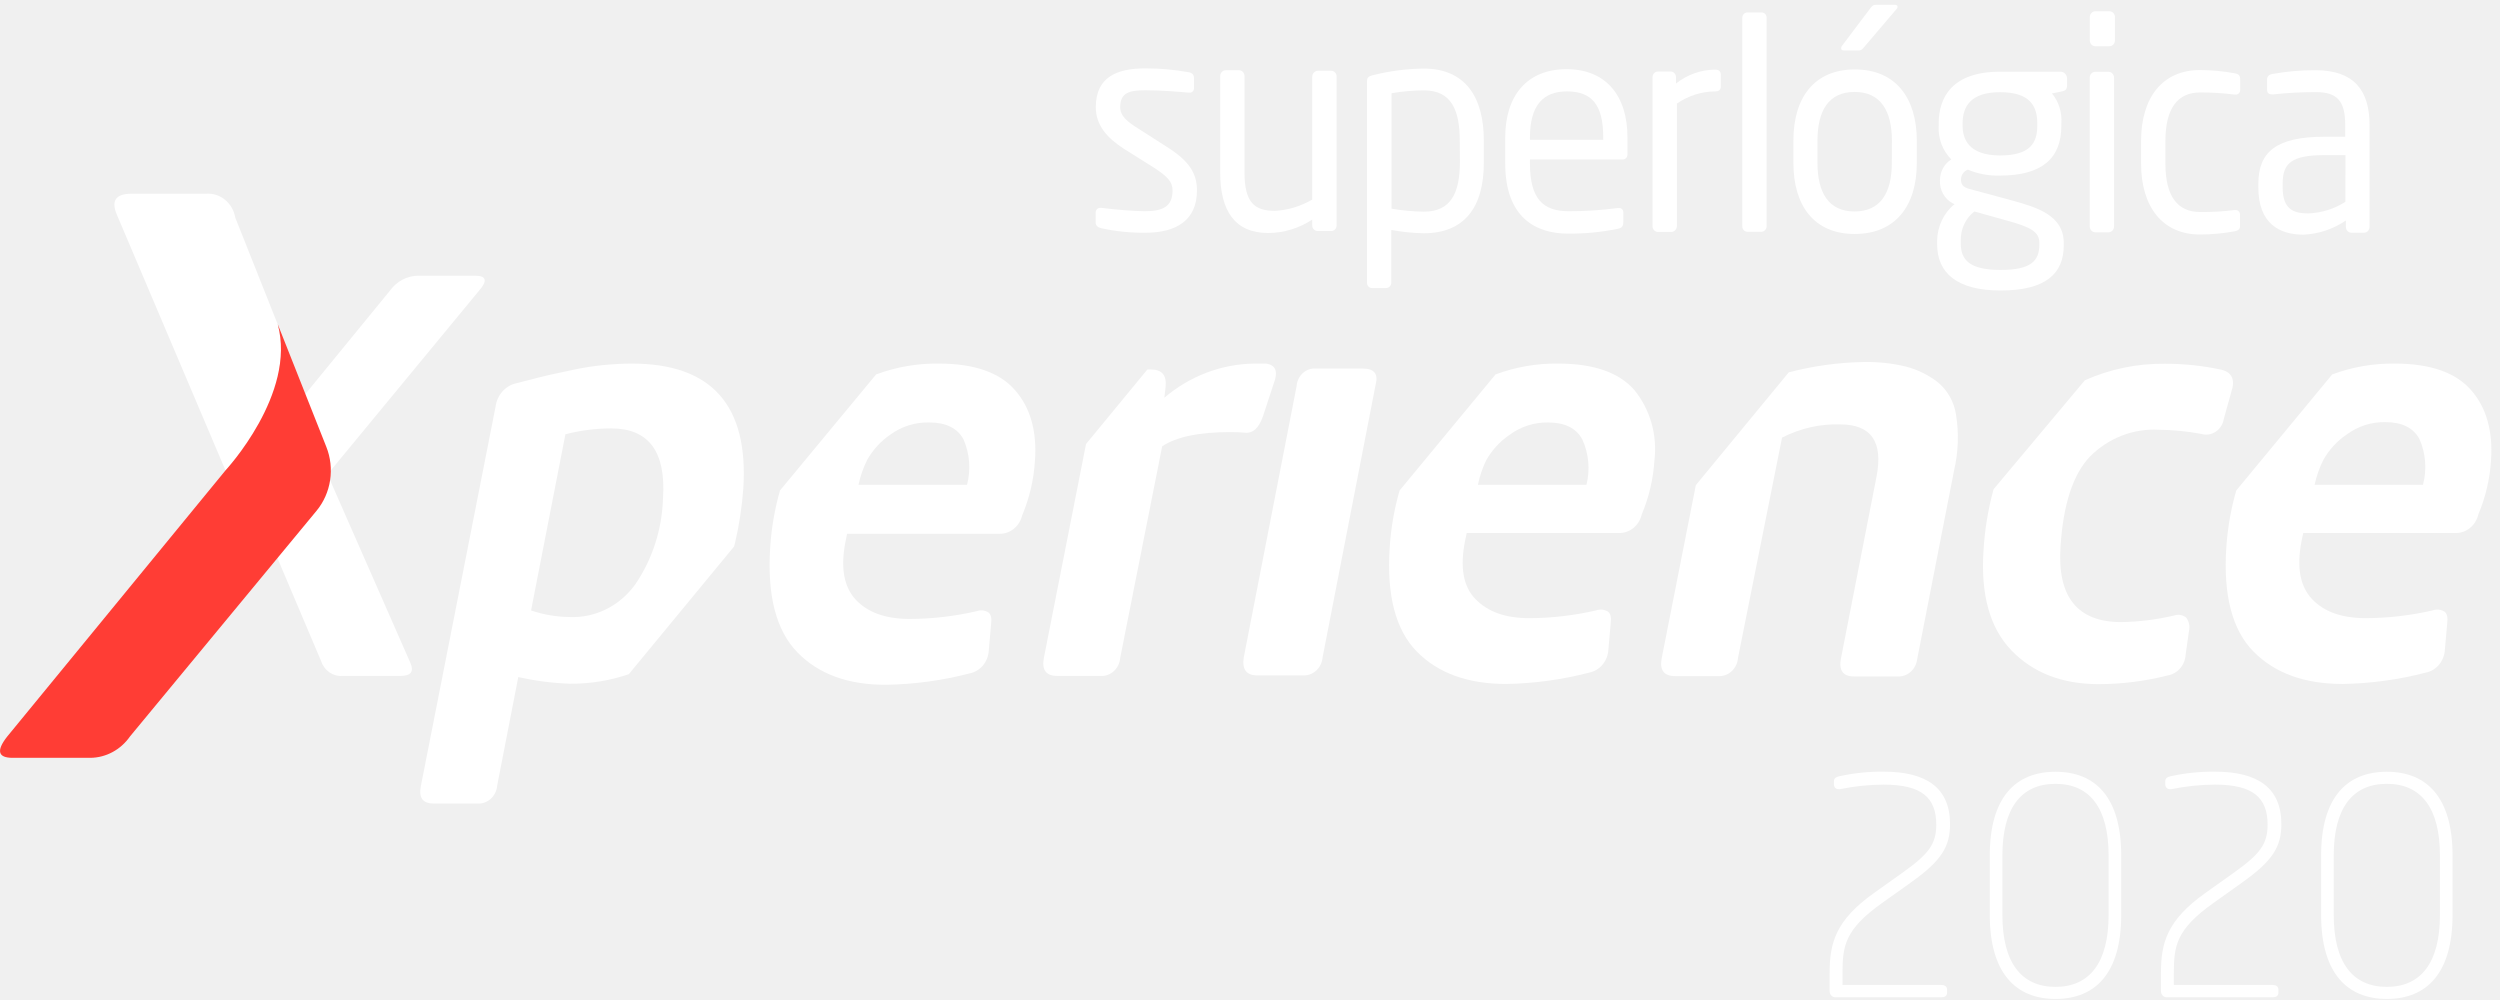
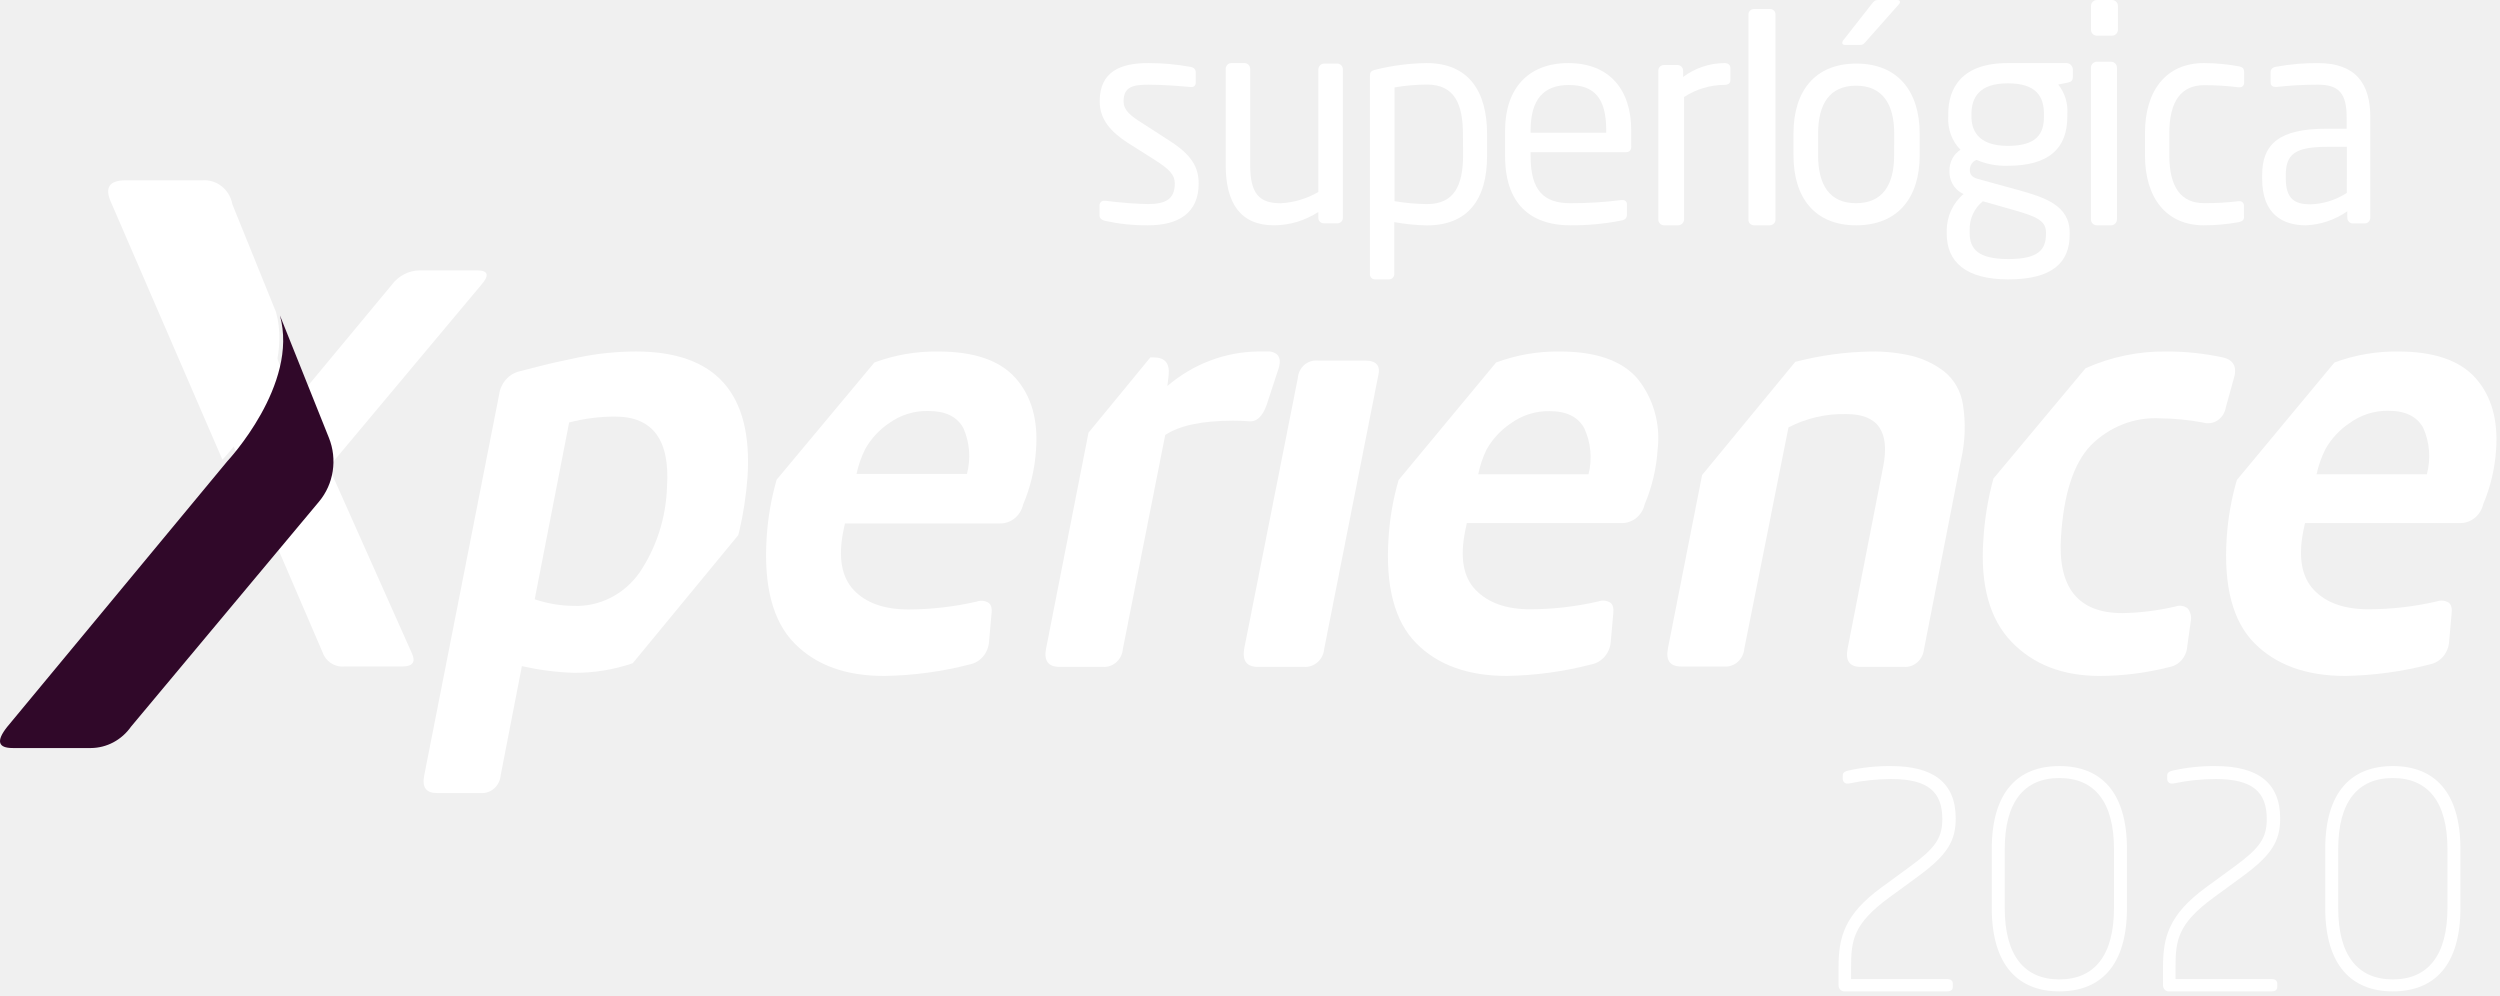
- <svg xmlns="http://www.w3.org/2000/svg" width="195px" height="78px" viewBox="0 0 195 78" version="1.1">
-   <g id="Integral" stroke="none" stroke-width="1" fill="none" fill-rule="evenodd">
-     <g id="Artboard-Copy-2" transform="translate(-48, -48)">
-       <g id="Logo-Xperience" transform="translate(48, 48)">
-         <path d="M149.061,68.825 L146.789,70.443 C143.915,72.491 143.715,73.761 143.715,75.904 L143.715,76.826 L151.423,76.826 C151.65,76.826 151.87,76.921 151.87,77.181 L151.87,77.44 C151.87,77.699 151.669,77.788 151.423,77.788 L143.158,77.788 C142.914,77.788 142.715,77.581 142.711,77.324 L142.711,75.89 C142.711,73.583 143.158,71.795 146.168,69.658 L148.439,68.04 C150.446,66.607 151.028,65.828 151.028,64.327 C151.028,62.211 149.889,61.2 146.925,61.2 C145.782,61.206 144.642,61.324 143.52,61.555 C143.484,61.553 143.447,61.553 143.41,61.555 C143.314,61.561 143.219,61.524 143.15,61.452 C143.081,61.381 143.044,61.282 143.048,61.18 L143.048,60.92 C143.048,60.688 143.249,60.593 143.475,60.545 C144.61,60.296 145.766,60.177 146.925,60.19 C150.271,60.19 152.103,61.46 152.103,64.286 C152.103,66.047 151.41,67.153 149.093,68.798" id="Path" fill="#FFFFFF" fill-rule="nonzero" />
-         <path d="M174.905,68.825 L172.633,70.443 C169.759,72.491 169.559,73.761 169.559,75.904 L169.559,76.826 L177.267,76.826 C177.494,76.826 177.714,76.921 177.714,77.181 L177.714,77.44 C177.714,77.699 177.513,77.788 177.267,77.788 L169.002,77.788 C168.758,77.788 168.559,77.581 168.555,77.324 L168.555,75.89 C168.555,73.583 169.002,71.795 172.012,69.658 L174.283,68.04 C176.29,66.607 176.872,65.828 176.872,64.327 C176.872,62.211 175.733,61.2 172.769,61.2 C171.626,61.206 170.486,61.324 169.364,61.555 C169.328,61.553 169.291,61.553 169.254,61.555 C169.158,61.561 169.063,61.524 168.994,61.452 C168.925,61.381 168.888,61.282 168.892,61.18 L168.892,60.92 C168.892,60.688 169.093,60.593 169.319,60.545 C170.454,60.296 171.61,60.177 172.769,60.19 C176.115,60.19 177.947,61.46 177.947,64.286 C177.947,66.047 177.254,67.153 174.937,68.798" id="Path-Copy" fill="#FFFFFF" fill-rule="nonzero" />
-         <path d="M160.329,77.918 C157.209,77.918 155.203,75.87 155.203,71.365 L155.203,66.73 C155.203,62.197 157.209,60.197 160.329,60.197 C163.449,60.197 165.455,62.197 165.455,66.73 L165.455,71.365 C165.455,75.897 163.449,77.918 160.329,77.918 L160.329,77.918 Z M164.471,66.73 C164.471,63.023 163.002,61.139 160.329,61.139 C157.656,61.139 156.187,63.023 156.187,66.73 L156.187,71.365 C156.187,75.071 157.656,76.976 160.329,76.976 C163.002,76.976 164.471,75.071 164.471,71.365 L164.471,66.73 Z" id="Shape" fill="#FFFFFF" fill-rule="nonzero" />
-         <path d="M186.173,77.918 C183.053,77.918 181.047,75.87 181.047,71.365 L181.047,66.73 C181.047,62.197 183.053,60.197 186.173,60.197 C189.293,60.197 191.299,62.197 191.299,66.73 L191.299,71.365 C191.299,75.897 189.293,77.918 186.173,77.918 L186.173,77.918 Z M190.315,66.73 C190.315,63.023 188.846,61.139 186.173,61.139 C183.5,61.139 182.031,63.023 182.031,66.73 L182.031,71.365 C182.031,75.071 183.5,76.976 186.173,76.976 C188.846,76.976 190.315,75.071 190.315,71.365 L190.315,66.73 Z" id="Shape-Copy" fill="#FFFFFF" fill-rule="nonzero" />
-         <path d="M31.242,52.722 L26.711,52.722 C25.973,52.78 25.29,52.307 25.048,51.568 L21.126,42.319 L13.501,51.568 C12.989,52.308 12.176,52.749 11.307,52.756 L7.022,52.756 C6.194,52.756 6.09,52.367 6.699,51.589 L18.77,36.824 L12.783,22.673 C12.446,21.895 12.718,21.533 13.592,21.533 L17.721,21.533 C18.497,21.471 19.193,22.036 19.333,22.844 L22.886,31.875 L30.42,22.666 C30.943,21.94 31.756,21.511 32.62,21.506 L37.054,21.506 C37.941,21.506 38.044,21.895 37.371,22.666 L25.546,37.001 L32.019,51.725 C32.303,52.381 32.051,52.722 31.242,52.722 Z" id="Path" fill="#FFFFFF" fill-rule="nonzero" />
-         <path d="M106.308,28.748 L102.657,28.748 C102.284,28.714 101.913,28.84 101.627,29.096 C101.341,29.353 101.164,29.719 101.136,30.114 L97.014,51.275 C96.865,52.21 97.214,52.681 98.069,52.681 L101.615,52.681 C102.407,52.732 103.094,52.109 103.162,51.275 L107.311,29.943 C107.512,29.158 107.169,28.748 106.308,28.748 Z" id="Path" fill="#FFFFFF" fill-rule="nonzero" />
-         <path d="M18.349,16.966 C18.151,15.827 17.172,15.028 16.077,15.11 L10.252,15.11 C9.027,15.11 8.649,15.658 9.119,16.755 L17.592,36.701 C17.592,36.701 23.151,30.899 21.663,25.301 L18.349,16.966 Z" id="Path" fill="#FFFFFF" fill-rule="nonzero" />
-         <path d="M1.003,59.111 L7.042,59.111 C8.268,59.101 9.417,58.481 10.142,57.439 L24.685,39.848 C25.827,38.471 26.123,36.529 25.449,34.844 L21.663,25.287 C23.151,30.707 17.592,36.687 17.592,36.687 L0.55,57.466 C-0.309,58.568 -0.157,59.116 1.003,59.111 Z" id="Path" fill="#FF3D35" />
-         <path d="M57.254,42.633 L57.332,42.346 C57.66,40.95 57.876,39.528 57.979,38.093 C58.393,31.604 55.496,28.359 49.287,28.359 C48.581,28.359 47.837,28.4 47.067,28.475 C46.297,28.55 45.533,28.673 44.782,28.83 L42.937,29.226 C42.458,29.335 41.895,29.472 41.248,29.643 C40.601,29.813 40.264,29.902 40.238,29.902 C39.401,30.101 38.769,30.828 38.653,31.725 L32.828,61.31 C32.646,62.245 32.983,62.675 33.831,62.675 L37.242,62.675 C38.035,62.726 38.72,62.097 38.782,61.262 L40.426,52.811 C41.747,53.108 43.089,53.282 44.439,53.33 C46.003,53.345 47.559,53.094 49.047,52.586 L57.254,42.633 Z M41.423,47.616 L44.102,33.875 C45.271,33.571 46.471,33.417 47.675,33.417 C50.609,33.417 51.955,35.238 51.714,38.878 C51.639,41.281 50.892,43.607 49.565,45.561 C48.358,47.255 46.439,48.214 44.432,48.128 C43.411,48.117 42.396,47.945 41.423,47.616 Z" id="Shape" fill="#FFFFFF" fill-rule="nonzero" />
-         <path d="M79.15,30.407 C77.946,29.042 75.97,28.359 73.221,28.359 C71.558,28.336 69.904,28.622 68.335,29.206 L60.84,38.257 C60.427,39.701 60.171,41.19 60.076,42.694 C59.83,46.449 60.538,49.179 62.199,50.886 C63.86,52.592 66.182,53.434 69.163,53.412 C71.345,53.373 73.517,53.075 75.636,52.524 C76.461,52.362 77.076,51.627 77.124,50.742 L77.305,48.695 C77.37,48.23 77.305,47.916 77.079,47.759 C76.805,47.595 76.477,47.563 76.179,47.671 C74.464,48.069 72.713,48.272 70.956,48.278 C69.092,48.278 67.692,47.78 66.756,46.783 C65.817,45.78 65.552,44.271 65.946,42.251 L66.076,41.636 L77.953,41.636 C78.794,41.652 79.533,41.051 79.733,40.189 C80.294,38.86 80.629,37.436 80.723,35.984 C80.904,33.636 80.36,31.772 79.15,30.407 Z M75.428,37.814 L66.963,37.814 C67.106,37.136 67.335,36.482 67.642,35.868 C68.089,35.079 68.703,34.408 69.435,33.909 C70.33,33.254 71.401,32.92 72.49,32.953 C73.784,32.953 74.671,33.39 75.15,34.264 C75.64,35.375 75.739,36.633 75.428,37.814 L75.428,37.814 Z" id="Shape" fill="#FFFFFF" fill-rule="nonzero" />
-         <path d="M98.748,28.359 L97.816,28.359 C95.267,28.396 92.804,29.333 90.82,31.021 L90.917,30.182 C91.007,29.247 90.619,28.817 89.745,28.817 L89.499,28.817 L84.71,34.633 L81.422,51.316 C81.241,52.251 81.59,52.722 82.47,52.722 L85.836,52.722 C86.629,52.773 87.314,52.144 87.376,51.309 L90.651,34.81 C91.765,34.073 93.519,33.704 95.913,33.704 C96.345,33.704 96.727,33.718 97.059,33.745 C97.706,33.841 98.192,33.404 98.522,32.441 L99.35,29.916 C99.713,28.98 99.505,28.468 98.748,28.359 Z" id="Path" fill="#FFFFFF" fill-rule="nonzero" />
-         <path d="M152.572,32.346 C152.414,31.323 151.887,30.403 151.103,29.779 C150.36,29.215 149.52,28.81 148.63,28.585 C147.569,28.333 146.482,28.216 145.394,28.236 C143.415,28.27 141.446,28.54 139.524,29.042 L132.275,37.841 L129.615,51.33 C129.433,52.265 129.783,52.736 130.663,52.736 L134.016,52.736 C134.808,52.787 135.494,52.163 135.563,51.33 L139,34.134 C140.409,33.41 141.963,33.056 143.53,33.103 C145.959,33.103 146.904,34.469 146.365,37.199 L143.595,51.357 C143.414,52.292 143.757,52.763 144.611,52.763 L147.983,52.763 C148.765,52.82 149.452,52.219 149.543,51.398 L152.423,36.674 C152.751,35.257 152.802,33.784 152.572,32.346 L152.572,32.346 Z" id="Path" fill="#FFFFFF" fill-rule="nonzero" />
-         <path d="M127.466,30.407 C126.262,29.042 124.286,28.359 121.537,28.359 C119.874,28.336 118.22,28.622 116.651,29.206 L109.169,38.257 C108.751,39.7 108.492,41.189 108.398,42.694 C108.146,46.428 108.858,49.138 110.515,50.824 C112.172,52.51 114.495,53.35 117.486,53.35 C119.668,53.312 121.839,53.014 123.958,52.463 C124.785,52.301 125.402,51.567 125.453,50.681 L125.634,48.633 C125.692,48.169 125.634,47.855 125.408,47.698 C125.131,47.534 124.802,47.501 124.502,47.609 C122.786,48.007 121.035,48.211 119.278,48.217 C117.421,48.217 116.042,47.718 115.078,46.722 C114.113,45.725 113.874,44.21 114.275,42.189 L114.405,41.575 L126.275,41.575 C127.117,41.593 127.857,40.991 128.055,40.128 C128.616,38.798 128.951,37.375 129.045,35.923 C129.286,33.931 128.711,31.925 127.466,30.407 L127.466,30.407 Z M123.744,37.814 L115.278,37.814 C115.414,37.147 115.631,36.502 115.926,35.895 C116.375,35.108 116.988,34.438 117.719,33.936 C118.605,33.276 119.669,32.932 120.754,32.953 C122.049,32.953 122.935,33.39 123.414,34.264 C123.925,35.367 124.042,36.627 123.744,37.814 L123.744,37.814 Z" id="Shape" fill="#FFFFFF" fill-rule="nonzero" />
-         <path d="M173.264,28.837 C171.816,28.524 170.341,28.368 168.863,28.373 C166.719,28.344 164.592,28.783 162.617,29.663 L155.497,38.162 C155.071,39.719 154.809,41.322 154.714,42.94 C154.486,46.399 155.215,49 156.902,50.742 C158.589,52.485 160.85,53.359 163.685,53.364 C165.506,53.361 167.32,53.132 169.089,52.681 C169.858,52.548 170.437,51.87 170.481,51.05 L170.74,49.22 C170.829,48.853 170.747,48.463 170.52,48.169 C170.248,47.957 169.895,47.899 169.575,48.012 C168.225,48.328 166.848,48.5 165.465,48.524 C162.039,48.524 160.457,46.56 160.721,42.633 C160.932,39.329 161.7,36.985 163.025,35.602 C164.46,34.167 166.39,33.414 168.364,33.52 C169.487,33.531 170.606,33.64 171.711,33.848 C172.091,33.958 172.498,33.893 172.831,33.669 C173.164,33.445 173.392,33.084 173.458,32.673 L174.041,30.571 C174.364,29.636 174.105,29.042 173.264,28.837 Z" id="Path" fill="#FFFFFF" fill-rule="nonzero" />
-         <path d="M192.726,30.407 C191.514,29.042 189.538,28.359 186.798,28.359 C185.134,28.336 183.48,28.622 181.911,29.206 L174.429,38.257 C174.012,39.701 173.752,41.189 173.652,42.694 C173.406,46.431 174.114,49.141 175.775,50.824 C177.437,52.508 179.758,53.35 182.739,53.35 C184.922,53.312 187.093,53.014 189.212,52.463 C190.038,52.301 190.652,51.565 190.7,50.681 L190.882,48.633 C190.94,48.169 190.882,47.855 190.655,47.698 C190.381,47.534 190.054,47.502 189.755,47.609 C188.04,48.006 186.289,48.21 184.532,48.217 C182.668,48.217 181.268,47.718 180.332,46.722 C179.395,45.725 179.126,44.214 179.523,42.189 L179.652,41.575 L191.529,41.575 C192.37,41.591 193.109,40.99 193.309,40.128 C193.87,38.798 194.205,37.375 194.299,35.923 C194.461,33.636 193.937,31.772 192.726,30.407 Z M188.992,37.814 L180.539,37.814 C180.684,37.136 180.915,36.481 181.225,35.868 C181.67,35.077 182.284,34.406 183.018,33.909 C183.904,33.248 184.968,32.904 186.053,32.926 C187.348,32.926 188.234,33.363 188.713,34.237 C189.21,35.355 189.309,36.625 188.992,37.814 L188.992,37.814 Z" id="Shape" fill="#FFFFFF" fill-rule="nonzero" />
-         <path d="M89.318,18.154 C88.175,18.164 87.034,18.048 85.914,17.806 C85.629,17.738 85.461,17.601 85.461,17.355 L85.461,16.557 C85.467,16.456 85.512,16.363 85.585,16.298 C85.659,16.234 85.754,16.204 85.849,16.215 L85.933,16.215 C86.969,16.352 88.522,16.475 89.318,16.475 C90.723,16.475 91.454,16.092 91.46,14.864 C91.46,14.181 91.072,13.744 89.842,12.973 L87.668,11.608 C86.373,10.768 85.467,9.785 85.473,8.352 C85.473,5.99 87.156,5.327 89.357,5.334 C90.483,5.334 91.606,5.434 92.716,5.635 C93.001,5.682 93.13,5.839 93.13,6.092 L93.13,6.843 C93.143,6.948 93.109,7.053 93.038,7.128 C92.967,7.203 92.867,7.239 92.768,7.225 L92.703,7.225 C91.946,7.157 90.567,7.041 89.357,7.041 C88.147,7.041 87.376,7.198 87.376,8.352 C87.376,9.034 87.868,9.464 88.865,10.079 L90.994,11.444 C92.781,12.563 93.363,13.539 93.363,14.857 C93.363,17.185 91.745,18.161 89.318,18.154 Z" id="Path" fill="#FFFFFF" fill-rule="nonzero" />
-         <path d="M103.842,18.017 L102.761,18.017 C102.649,18.016 102.542,17.966 102.465,17.88 C102.388,17.794 102.348,17.678 102.353,17.56 L102.353,17.13 C101.324,17.807 100.136,18.169 98.923,18.174 C96.334,18.174 95.169,16.461 95.175,13.437 L95.175,5.928 C95.179,5.678 95.372,5.478 95.609,5.478 L96.645,5.478 C96.882,5.481 97.072,5.685 97.072,5.935 L97.072,13.444 C97.072,15.744 97.803,16.447 99.441,16.447 C100.463,16.393 101.459,16.091 102.353,15.567 L102.353,5.969 C102.366,5.724 102.554,5.529 102.787,5.519 L103.842,5.519 C104.075,5.526 104.26,5.73 104.256,5.976 L104.256,17.581 C104.258,17.697 104.215,17.809 104.137,17.892 C104.059,17.974 103.952,18.019 103.842,18.017 L103.842,18.017 Z" id="Path" fill="#FFFFFF" fill-rule="nonzero" />
-         <path d="M111.046,18.195 C110.199,18.178 109.355,18.091 108.521,17.936 L108.521,22.031 C108.523,22.147 108.481,22.258 108.404,22.34 C108.328,22.422 108.223,22.468 108.114,22.468 L107.013,22.468 C106.907,22.468 106.805,22.422 106.732,22.341 C106.658,22.26 106.62,22.15 106.625,22.038 L106.625,6.386 C106.625,6.092 106.69,5.956 107.078,5.867 C108.378,5.539 109.709,5.365 111.046,5.348 C114.282,5.348 115.745,7.567 115.738,10.973 L115.738,12.659 C115.751,16.195 114.198,18.195 111.046,18.195 Z M113.861,10.986 C113.861,8.597 113.214,7.048 111.065,7.048 C110.219,7.051 109.375,7.126 108.541,7.273 L108.541,16.277 C109.375,16.421 110.219,16.499 111.065,16.509 C113.175,16.509 113.868,15.055 113.874,12.625 L113.861,10.986 Z" id="Shape" fill="#FFFFFF" fill-rule="nonzero" />
-         <path d="M126.56,12.44 L119.337,12.44 L119.337,12.761 C119.337,15.492 120.346,16.468 122.327,16.475 C123.61,16.48 124.892,16.398 126.165,16.229 L126.275,16.229 C126.362,16.217 126.45,16.246 126.516,16.307 C126.581,16.369 126.619,16.457 126.618,16.55 L126.618,17.321 C126.618,17.615 126.534,17.779 126.184,17.847 C124.905,18.109 123.604,18.235 122.301,18.222 C119.816,18.222 117.408,16.987 117.408,12.761 L117.408,10.713 C117.408,7.457 119.117,5.389 122.204,5.396 C125.291,5.403 126.948,7.498 126.942,10.727 L126.942,11.976 C126.968,12.236 126.819,12.44 126.56,12.44 Z M125.052,10.707 C125.052,8.14 124.133,7.136 122.236,7.13 C120.34,7.123 119.343,8.242 119.337,10.7 L119.337,10.905 L125.052,10.905 L125.052,10.707 Z" id="Shape" fill="#FFFFFF" fill-rule="nonzero" />
-         <path d="M133.776,7.13 C132.718,7.138 131.685,7.468 130.799,8.078 L130.799,17.635 C130.792,17.885 130.602,18.085 130.365,18.093 L129.31,18.093 C129.077,18.085 128.893,17.881 128.896,17.635 L128.896,6.031 C128.893,5.912 128.935,5.798 129.013,5.713 C129.091,5.628 129.198,5.58 129.31,5.58 L130.32,5.58 C130.432,5.582 130.539,5.631 130.616,5.718 C130.693,5.804 130.733,5.919 130.728,6.037 L130.728,6.515 C131.606,5.82 132.672,5.44 133.77,5.43 C134.074,5.43 134.223,5.566 134.223,5.839 L134.223,6.741 C134.229,6.993 134.081,7.13 133.776,7.13 Z" id="Path" fill="#FFFFFF" fill-rule="nonzero" />
-         <path d="M137.407,18.079 L136.281,18.079 C136.174,18.074 136.072,18.023 136.001,17.938 C135.929,17.853 135.892,17.742 135.899,17.628 L135.899,1.409 C135.894,1.296 135.932,1.186 136.006,1.104 C136.079,1.022 136.181,0.974 136.288,0.972 L137.414,0.972 C137.52,0.972 137.621,1.018 137.693,1.1 C137.766,1.181 137.803,1.291 137.796,1.402 L137.796,17.622 C137.807,17.86 137.634,18.064 137.407,18.079 Z" id="Path" fill="#FFFFFF" fill-rule="nonzero" />
-         <path d="M144.663,18.25 C141.491,18.25 139.88,16.031 139.886,12.693 L139.886,10.959 C139.886,7.614 141.511,5.416 144.682,5.416 C147.854,5.416 149.511,7.635 149.511,10.973 L149.511,12.707 C149.511,16.072 147.834,18.25 144.663,18.25 Z M147.569,10.973 C147.569,8.652 146.689,7.171 144.663,7.171 C142.637,7.171 141.77,8.618 141.763,10.966 L141.763,12.693 C141.763,15.014 142.618,16.495 144.65,16.495 C146.682,16.495 147.562,15.041 147.562,12.7 L147.569,10.973 Z M147.905,0.733 L145.465,3.6 C145.271,3.826 145.207,3.935 144.967,3.935 L143.802,3.935 C143.673,3.935 143.608,3.867 143.608,3.778 C143.609,3.691 143.641,3.608 143.698,3.546 L145.834,0.713 C146.028,0.46 146.093,0.372 146.352,0.372 L147.776,0.372 C147.925,0.372 148.009,0.419 148.009,0.535 C148.004,0.604 147.974,0.667 147.925,0.713 L147.905,0.733 Z" id="Shape" fill="#FFFFFF" fill-rule="nonzero" />
-         <path d="M160.831,7.13 L160.054,7.287 C160.586,7.932 160.85,8.776 160.785,9.628 L160.785,9.812 C160.785,12.318 159.316,13.696 155.989,13.696 C155.135,13.722 154.285,13.564 153.491,13.232 C153.176,13.344 152.961,13.653 152.954,14.004 C152.954,14.393 153.122,14.598 153.601,14.734 L156.837,15.608 C158.947,16.181 160.973,16.816 160.973,18.96 L160.973,19.137 C160.973,21.321 159.588,22.659 156.048,22.659 C152.643,22.659 151.09,21.294 151.096,19.028 L151.096,18.802 C151.105,17.673 151.606,16.61 152.456,15.922 L152.307,15.854 C151.67,15.52 151.281,14.821 151.316,14.072 L151.316,14.072 C151.313,13.398 151.651,12.773 152.203,12.434 C151.518,11.755 151.157,10.788 151.219,9.799 L151.219,9.614 C151.219,7.567 152.3,5.587 156.009,5.594 L160.734,5.594 C160.999,5.6 161.215,5.82 161.232,6.099 L161.232,6.693 C161.219,6.993 161.07,7.082 160.831,7.13 Z M159.07,18.953 C159.07,18.065 158.378,17.703 156.442,17.178 L154.002,16.495 C153.307,17.03 152.909,17.895 152.941,18.802 L152.941,19.007 C152.941,20.284 153.653,21.055 156.048,21.055 C158.442,21.055 159.064,20.332 159.07,19.082 L159.07,18.953 Z M158.908,9.628 C158.908,8.263 158.332,7.191 156.002,7.191 C153.672,7.191 153.09,8.345 153.083,9.614 L153.083,9.799 C153.083,10.802 153.517,12.12 155.996,12.126 C158.326,12.126 158.908,11.171 158.908,9.812 L158.908,9.628 Z" id="Shape" fill="#FFFFFF" fill-rule="nonzero" />
-         <path d="M164.468,18.12 L163.433,18.12 C163.193,18.12 162.999,17.915 162.999,17.663 L162.999,6.058 C162.999,5.805 163.193,5.601 163.433,5.601 L164.468,5.601 C164.705,5.604 164.895,5.808 164.895,6.058 L164.895,17.663 C164.895,17.912 164.705,18.116 164.468,18.12 L164.468,18.12 Z M164.533,3.607 L163.433,3.607 C163.318,3.607 163.208,3.559 163.128,3.473 C163.048,3.387 163.004,3.271 163.005,3.15 L163.005,1.334 C163.005,1.082 163.2,0.877 163.439,0.877 L164.539,0.877 C164.776,0.881 164.967,1.084 164.967,1.334 L164.967,3.157 C164.963,3.407 164.77,3.607 164.533,3.607 L164.533,3.607 Z" id="Shape" fill="#FFFFFF" fill-rule="nonzero" />
-         <path d="M174.287,18.045 C173.395,18.209 172.492,18.291 171.588,18.291 C168.656,18.291 166.999,16.099 167.005,12.754 L167.005,10.98 C167.005,7.642 168.656,5.457 171.607,5.464 C172.512,5.467 173.415,5.551 174.306,5.717 C174.649,5.785 174.733,5.901 174.733,6.215 L174.733,7.034 C174.732,7.133 174.691,7.226 174.621,7.291 C174.55,7.356 174.457,7.387 174.364,7.375 L174.28,7.375 C173.393,7.263 172.5,7.208 171.607,7.212 C169.879,7.212 168.908,8.413 168.902,10.986 L168.902,12.761 C168.902,15.307 169.847,16.536 171.594,16.536 C172.487,16.547 173.38,16.497 174.267,16.386 L174.351,16.386 C174.444,16.374 174.538,16.405 174.608,16.47 C174.678,16.535 174.719,16.629 174.72,16.727 L174.72,17.546 C174.753,17.84 174.63,17.977 174.287,18.045 Z" id="Path" fill="#FFFFFF" fill-rule="nonzero" />
-         <path d="M184.403,18.154 L183.413,18.154 C183.173,18.154 182.979,17.949 182.979,17.697 L182.979,17.198 C181.986,17.874 180.839,18.256 179.659,18.304 C177.827,18.304 176.144,17.458 176.151,14.611 L176.151,14.338 C176.151,11.881 177.51,10.659 181.329,10.666 L182.927,10.666 L182.927,9.758 C182.927,7.846 182.28,7.184 180.623,7.184 C179.521,7.184 178.419,7.243 177.322,7.362 L177.219,7.362 C177.024,7.362 176.83,7.293 176.83,6.993 L176.83,6.201 C176.83,5.949 176.986,5.812 177.283,5.764 C178.388,5.565 179.508,5.469 180.63,5.478 C183.626,5.478 184.83,7.075 184.824,9.758 L184.824,17.697 C184.824,17.944 184.637,18.147 184.403,18.154 Z M182.947,12.099 L181.348,12.099 C178.759,12.099 178.047,12.707 178.047,14.324 L178.047,14.598 C178.047,16.236 178.778,16.645 180.028,16.645 C181.056,16.615 182.059,16.304 182.94,15.744 L182.947,12.099 Z" id="Shape" fill="#FFFFFF" fill-rule="nonzero" />
-       </g>
+ <svg xmlns="http://www.w3.org/2000/svg" width="319px" height="127px" viewBox="0 0 319 127" version="1.1">
+   <g id="Page-1" stroke="none" stroke-width="1" fill="none" fill-rule="evenodd">
+     <g id="Group-69">
+       <path d="M244.707,111.858 L241.091,114.501 C236.516,117.846 236.197,119.921 236.197,123.422 L236.197,124.928 L248.468,124.928 C248.829,124.928 249.179,125.084 249.179,125.508 L249.179,125.931 C249.179,126.355 248.86,126.5 248.468,126.5 L235.311,126.5 C234.922,126.5 234.606,126.162 234.6,125.742 L234.6,123.4 C234.6,119.631 235.311,116.709 240.102,113.219 L243.718,110.576 C246.912,108.234 247.84,106.963 247.84,104.509 C247.84,101.052 246.026,99.402 241.307,99.402 C239.488,99.411 237.674,99.605 235.888,99.982 C235.83,99.978 235.771,99.978 235.713,99.982 C235.559,99.991 235.409,99.93 235.299,99.813 C235.189,99.697 235.13,99.535 235.136,99.368 L235.136,98.945 C235.136,98.566 235.455,98.409 235.816,98.331 C237.622,97.925 239.463,97.731 241.307,97.752 C246.634,97.752 249.55,99.826 249.55,104.442 C249.55,107.319 248.448,109.126 244.759,111.814" id="Path" fill="#FFFFFF" fill-rule="nonzero" />
+       <path d="M286.107,111.858 L282.491,114.501 C277.916,117.846 277.597,119.921 277.597,123.422 L277.597,124.928 L289.868,124.928 C290.229,124.928 290.579,125.084 290.579,125.508 L290.579,125.931 C290.579,126.355 290.26,126.5 289.868,126.5 L276.711,126.5 C276.322,126.5 276.006,126.162 276,125.742 L276,123.4 C276,119.631 276.711,116.709 281.502,113.219 L285.118,110.576 C288.312,108.234 289.24,106.963 289.24,104.509 C289.24,101.052 287.426,99.402 282.707,99.402 C280.888,99.411 279.074,99.605 277.288,99.982 C277.23,99.978 277.171,99.978 277.113,99.982 C276.959,99.991 276.809,99.93 276.699,99.813 C276.589,99.697 276.53,99.535 276.536,99.368 L276.536,98.945 C276.536,98.566 276.855,98.409 277.216,98.331 C279.022,97.925 280.863,97.731 282.707,97.752 C288.034,97.752 290.95,99.826 290.95,104.442 C290.95,107.319 289.848,109.126 286.159,111.814" id="Path-Copy" fill="#FFFFFF" fill-rule="nonzero" />
+       <path d="M262.775,126.5 C257.526,126.5 254.15,123.178 254.15,115.868 L254.15,108.349 C254.15,100.995 257.526,97.75 262.775,97.75 C268.024,97.75 271.4,100.995 271.4,108.349 L271.4,115.868 C271.4,123.222 268.024,126.5 262.775,126.5 L262.775,126.5 Z M269.745,108.349 C269.745,102.335 267.273,99.278 262.775,99.278 C258.277,99.278 255.805,102.335 255.805,108.349 L255.805,115.868 C255.805,121.882 258.277,124.972 262.775,124.972 C267.273,124.972 269.745,121.882 269.745,115.868 L269.745,108.349 Z" id="Shape" fill="#FFFFFF" fill-rule="nonzero" />
+       <path d="M305.325,126.5 C300.076,126.5 296.7,123.178 296.7,115.868 L296.7,108.349 C296.7,100.995 300.076,97.75 305.325,97.75 C310.574,97.75 313.95,100.995 313.95,108.349 L313.95,115.868 C313.95,123.222 310.574,126.5 305.325,126.5 L305.325,126.5 Z M312.295,108.349 C312.295,102.335 309.823,99.278 305.325,99.278 C300.827,99.278 298.355,102.335 298.355,108.349 L298.355,115.868 C298.355,121.882 300.827,124.972 305.325,124.972 C309.823,124.972 312.295,121.882 312.295,115.868 L312.295,108.349 Z" id="Shape-Copy" fill="#FFFFFF" fill-rule="nonzero" />
+       <path d="M51.312,85.045 L43.868,85.045 C42.655,85.139 41.533,84.372 41.135,83.177 L34.691,68.2 L22.165,83.177 C21.324,84.375 19.987,85.088 18.56,85.1 L11.521,85.1 C10.16,85.1 9.989,84.47 10.989,83.21 L30.821,59.303 L20.985,36.39 C20.432,35.13 20.878,34.544 22.314,34.544 L29.098,34.544 C30.373,34.443 31.516,35.359 31.746,36.666 L37.584,51.289 L49.961,36.379 C50.82,35.203 52.156,34.509 53.577,34.5 L60.861,34.5 C62.318,34.5 62.488,35.13 61.382,36.379 L41.954,59.59 L52.588,83.431 C53.056,84.492 52.641,85.045 51.312,85.045 Z" id="Path" fill="#FFFFFF" fill-rule="nonzero" />
+       <path d="M174.191,46.009 L168.129,46.009 C167.508,45.954 166.891,46.158 166.417,46.577 C165.942,46.996 165.649,47.594 165.603,48.239 L158.755,82.799 C158.508,84.326 159.089,85.095 160.507,85.095 L166.398,85.095 C167.713,85.179 168.853,84.16 168.967,82.799 L175.857,47.96 C176.191,46.678 175.621,46.009 174.191,46.009 Z" id="Path" fill="#FFFFFF" fill-rule="nonzero" />
+       <path d="M29.651,26.074 C29.317,24.195 27.672,22.875 25.83,23.009 L16.034,23.009 C13.973,23.009 13.338,23.915 14.129,25.725 L28.377,58.65 C28.377,58.65 37.728,49.072 35.224,39.833 L29.651,26.074 Z" id="Path" fill="#FFFFFF" fill-rule="nonzero" />
+       <path d="M1.65,95.45 L11.608,95.45 C13.629,95.433 15.525,94.422 16.72,92.721 L40.703,64.012 C42.585,61.766 43.074,58.596 41.962,55.846 L35.718,40.25 C38.173,49.095 29.005,58.854 29.005,58.854 L0.903,92.765 C-0.513,94.562 -0.264,95.457 1.65,95.45 Z" id="Path" fill="#300829" />
+       <path d="M94.197,68.287 L94.325,67.816 C94.862,65.524 95.218,63.188 95.386,60.833 C96.066,50.178 91.313,44.85 81.127,44.85 C79.97,44.85 78.749,44.917 77.486,45.041 C76.222,45.164 74.97,45.366 73.738,45.623 L70.712,46.273 C69.926,46.453 69.003,46.677 67.941,46.957 C66.879,47.237 66.327,47.383 66.285,47.383 C64.911,47.711 63.875,48.903 63.684,50.376 L54.128,98.954 C53.831,100.489 54.383,101.195 55.774,101.195 L61.369,101.195 C62.67,101.279 63.794,100.247 63.896,98.875 L66.593,84.999 C68.759,85.487 70.962,85.772 73.175,85.851 C75.741,85.876 78.294,85.463 80.735,84.629 L94.197,68.287 Z M68.228,76.469 L72.623,53.906 C74.541,53.407 76.509,53.155 78.484,53.156 C83.297,53.156 85.505,56.144 85.109,62.122 C84.987,66.067 83.76,69.886 81.584,73.095 C79.604,75.876 76.457,77.451 73.165,77.31 C71.488,77.292 69.824,77.009 68.228,76.469 Z" id="Shape" fill="#FFFFFF" fill-rule="nonzero" />
+       <path d="M129.576,48.236 C127.572,45.98 124.283,44.852 119.708,44.852 C116.939,44.813 114.186,45.287 111.575,46.251 L99.1,61.208 C98.414,63.594 97.987,66.054 97.829,68.54 C97.42,74.744 98.598,79.256 101.363,82.076 C104.127,84.896 107.991,86.287 112.954,86.249 C116.586,86.186 120.199,85.694 123.726,84.783 C125.101,84.515 126.123,83.3 126.204,81.839 L126.505,78.455 C126.613,77.688 126.505,77.169 126.128,76.91 C125.672,76.638 125.127,76.585 124.631,76.763 C121.776,77.42 118.861,77.757 115.938,77.767 C112.835,77.767 110.505,76.943 108.946,75.297 C107.384,73.638 106.943,71.146 107.6,67.807 L107.815,66.792 L127.583,66.792 C128.983,66.818 130.213,65.824 130.545,64.4 C131.479,62.203 132.037,59.851 132.193,57.452 C132.495,53.572 131.59,50.492 129.576,48.236 Z M123.381,60.475 L109.291,60.475 C109.53,59.355 109.91,58.274 110.422,57.26 C111.166,55.956 112.187,54.848 113.406,54.023 C114.896,52.941 116.678,52.388 118.491,52.444 C120.645,52.444 122.121,53.165 122.918,54.609 C123.734,56.444 123.899,58.524 123.381,60.475 L123.381,60.475 Z" id="Shape" fill="#FFFFFF" fill-rule="nonzero" />
+       <path d="M162.022,44.85 L160.487,44.85 C156.287,44.911 152.228,46.459 148.96,49.248 L149.12,47.861 C149.269,46.316 148.629,45.606 147.19,45.606 L146.784,45.606 L138.893,55.213 L133.476,82.772 C133.178,84.317 133.754,85.095 135.204,85.095 L140.749,85.095 C142.055,85.179 143.184,84.141 143.287,82.761 L148.682,55.506 C150.517,54.288 153.406,53.679 157.352,53.679 C158.063,53.679 158.692,53.702 159.239,53.747 C160.305,53.905 161.105,53.183 161.649,51.593 L163.014,47.421 C163.611,45.876 163.27,45.03 162.022,44.85 Z" id="Path" fill="#FFFFFF" fill-rule="nonzero" />
+       <path d="M250.468,51.596 C250.208,49.917 249.346,48.409 248.059,47.385 C246.841,46.46 245.464,45.794 244.005,45.425 C242.264,45.012 240.483,44.821 238.699,44.854 C235.453,44.909 232.224,45.353 229.074,46.175 L217.188,60.612 L212.826,82.742 C212.529,84.276 213.102,85.049 214.545,85.049 L220.042,85.049 C221.341,85.133 222.466,84.11 222.579,82.742 L228.214,54.53 C230.524,53.342 233.073,52.761 235.643,52.839 C239.626,52.839 241.175,55.079 240.291,59.559 L235.749,82.787 C235.452,84.321 236.014,85.094 237.415,85.094 L242.944,85.094 C244.226,85.187 245.352,84.201 245.501,82.854 L250.224,58.696 C250.762,56.372 250.845,53.956 250.468,51.596 L250.468,51.596 Z" id="Path" fill="#FFFFFF" fill-rule="nonzero" />
+       <path d="M208.885,48.245 C206.883,45.983 203.598,44.852 199.028,44.852 C196.262,44.813 193.511,45.288 190.903,46.254 L178.463,61.249 C177.768,63.639 177.339,66.105 177.182,68.599 C176.763,74.784 177.947,79.273 180.701,82.066 C183.456,84.859 187.319,86.25 192.291,86.25 C195.919,86.186 199.529,85.693 203.052,84.78 C204.428,84.513 205.453,83.296 205.538,81.829 L205.839,78.436 C205.936,77.667 205.839,77.147 205.463,76.887 C205.004,76.615 204.455,76.561 203.956,76.74 C201.104,77.399 198.193,77.737 195.272,77.747 C192.184,77.747 189.891,76.921 188.288,75.27 C186.685,73.619 186.286,71.109 186.954,67.762 L187.169,66.744 L206.905,66.744 C208.305,66.774 209.536,65.777 209.864,64.347 C210.797,62.144 211.355,59.787 211.511,57.381 C211.911,54.082 210.956,50.76 208.885,48.245 L208.885,48.245 Z M202.697,60.514 L188.622,60.514 C188.847,59.409 189.208,58.341 189.698,57.336 C190.445,56.031 191.464,54.921 192.679,54.091 C194.153,52.997 195.921,52.427 197.726,52.462 C199.878,52.462 201.352,53.186 202.148,54.633 C202.998,56.46 203.193,58.548 202.697,60.514 L202.697,60.514 Z" id="Shape" fill="#FFFFFF" fill-rule="nonzero" />
+       <path d="M283.695,45.621 C281.304,45.102 278.869,44.844 276.428,44.852 C272.888,44.804 269.377,45.532 266.116,46.989 L254.361,61.068 C253.657,63.648 253.223,66.302 253.068,68.983 C252.69,74.712 253.894,79.021 256.68,81.908 C259.465,84.795 263.198,86.242 267.879,86.25 C270.885,86.246 273.88,85.866 276.802,85.119 C278.072,84.899 279.027,83.776 279.1,82.417 L279.527,79.386 C279.674,78.778 279.539,78.131 279.164,77.645 C278.715,77.294 278.133,77.197 277.604,77.385 C275.375,77.909 273.101,78.193 270.818,78.233 C265.161,78.233 262.55,74.98 262.985,68.474 C263.334,63.001 264.602,59.119 266.789,56.827 C269.158,54.45 272.344,53.204 275.605,53.378 C277.458,53.396 279.306,53.578 281.13,53.921 C281.759,54.103 282.431,53.996 282.98,53.625 C283.53,53.255 283.906,52.656 284.016,51.976 L284.977,48.493 C285.512,46.944 285.084,45.96 283.695,45.621 Z" id="Path" fill="#FFFFFF" fill-rule="nonzero" />
+       <path d="M315.884,48.245 C313.865,45.983 310.575,44.852 306.014,44.852 C303.244,44.813 300.49,45.288 297.878,46.254 L285.422,61.249 C284.728,63.639 284.294,66.105 284.129,68.599 C283.72,74.788 284.898,79.277 287.663,82.066 C290.429,84.855 294.294,86.25 299.258,86.25 C302.891,86.186 306.505,85.693 310.033,84.78 C311.408,84.512 312.431,83.294 312.511,81.829 L312.813,78.436 C312.91,77.667 312.813,77.147 312.436,76.887 C311.98,76.615 311.434,76.562 310.938,76.74 C308.082,77.398 305.167,77.736 302.242,77.747 C299.139,77.747 296.808,76.921 295.249,75.27 C293.69,73.619 293.241,71.116 293.902,67.762 L294.118,66.744 L313.891,66.744 C315.291,66.77 316.521,65.775 316.854,64.347 C317.788,62.144 318.346,59.787 318.502,57.381 C318.772,53.593 317.899,50.506 315.884,48.245 Z M309.667,60.514 L295.594,60.514 C295.836,59.391 296.22,58.307 296.736,57.291 C297.478,55.981 298.5,54.869 299.721,54.045 C301.197,52.951 302.968,52.38 304.775,52.417 C306.93,52.417 308.406,53.141 309.203,54.588 C310.03,56.441 310.195,58.544 309.667,60.514 L309.667,60.514 Z" id="Shape" fill="#FFFFFF" fill-rule="nonzero" />
+       <path d="M146.475,28.749 C144.645,28.766 142.818,28.577 141.025,28.187 C140.569,28.077 140.3,27.856 140.3,27.459 L140.3,26.17 C140.31,26.008 140.383,25.857 140.5,25.753 C140.617,25.649 140.77,25.6 140.922,25.619 L141.056,25.619 C142.714,25.839 145.2,26.038 146.475,26.038 C148.723,26.038 149.894,25.42 149.904,23.436 C149.904,22.334 149.282,21.629 147.314,20.383 L143.833,18.179 C141.761,16.823 140.31,15.236 140.321,12.922 C140.321,9.108 143.014,8.039 146.537,8.05 C148.339,8.05 150.138,8.212 151.914,8.535 C152.37,8.612 152.577,8.866 152.577,9.274 L152.577,10.486 C152.598,10.655 152.543,10.825 152.43,10.946 C152.316,11.067 152.156,11.125 151.997,11.103 L151.893,11.103 C150.681,10.993 148.474,10.806 146.537,10.806 C144.6,10.806 143.367,11.059 143.367,12.922 C143.367,14.024 144.154,14.718 145.75,15.71 L149.158,17.915 C152.018,19.722 152.95,21.298 152.95,23.425 C152.95,27.184 150.36,28.76 146.475,28.749 Z" id="Path" fill="#FFFFFF" fill-rule="nonzero" />
+       <path d="M170.668,28.494 L168.888,28.494 C168.704,28.491 168.528,28.41 168.402,28.27 C168.275,28.129 168.208,27.941 168.217,27.748 L168.217,27.047 C166.522,28.151 164.567,28.741 162.57,28.75 C158.307,28.75 156.389,25.957 156.4,21.026 L156.4,8.785 C156.406,8.377 156.724,8.05 157.114,8.05 L158.819,8.05 C159.209,8.056 159.522,8.388 159.522,8.796 L159.522,21.038 C159.522,24.788 160.726,25.934 163.422,25.934 C165.105,25.845 166.745,25.354 168.217,24.499 L168.217,8.851 C168.239,8.451 168.548,8.133 168.931,8.117 L170.668,8.117 C171.052,8.129 171.356,8.461 171.35,8.862 L171.35,27.782 C171.353,27.972 171.282,28.155 171.153,28.289 C171.025,28.423 170.85,28.497 170.668,28.494 L170.668,28.494 Z" id="Path" fill="#FFFFFF" fill-rule="nonzero" />
+       <path d="M182.052,28.761 C180.664,28.733 179.279,28.593 177.912,28.343 L177.912,34.946 C177.914,35.131 177.845,35.311 177.72,35.443 C177.594,35.575 177.422,35.65 177.243,35.65 L175.438,35.65 C175.263,35.65 175.096,35.576 174.976,35.445 C174.855,35.314 174.792,35.137 174.801,34.957 L174.801,9.723 C174.801,9.25 174.907,9.029 175.544,8.886 C177.677,8.358 179.86,8.077 182.052,8.05 C187.361,8.05 189.76,11.627 189.75,17.118 L189.75,19.836 C189.771,25.537 187.223,28.761 182.052,28.761 Z M186.671,17.14 C186.671,13.288 185.609,10.79 182.084,10.79 C180.697,10.796 179.312,10.917 177.943,11.153 L177.943,25.669 C179.313,25.901 180.697,26.026 182.084,26.043 C185.545,26.043 186.681,23.699 186.692,19.781 L186.671,17.14 Z" id="Shape" fill="#FFFFFF" fill-rule="nonzero" />
+       <path d="M207.5,19.418 L195.306,19.418 L195.306,19.936 C195.306,24.342 197.011,25.918 200.354,25.929 C202.52,25.936 204.685,25.804 206.834,25.532 L207.02,25.532 C207.167,25.513 207.315,25.559 207.426,25.658 C207.537,25.757 207.6,25.9 207.599,26.05 L207.599,27.295 C207.599,27.768 207.457,28.033 206.867,28.143 C204.707,28.566 202.511,28.769 200.311,28.749 C196.115,28.749 192.05,26.755 192.05,19.936 L192.05,16.631 C192.05,11.377 194.935,8.039 200.147,8.05 C205.359,8.061 208.156,11.443 208.145,16.653 L208.145,18.669 C208.189,19.088 207.937,19.418 207.5,19.418 Z M204.954,16.62 C204.954,12.478 203.403,10.859 200.201,10.848 C197,10.837 195.317,12.644 195.306,16.609 L195.306,16.94 L204.954,16.94 L204.954,16.62 Z" id="Shape" fill="#FFFFFF" fill-rule="nonzero" />
+       <path d="M220.028,10.829 C218.201,10.843 216.416,11.381 214.887,12.38 L214.887,28.002 C214.875,28.41 214.546,28.738 214.138,28.75 L212.316,28.75 C211.913,28.738 211.594,28.405 211.6,28.002 L211.6,9.032 C211.594,8.839 211.667,8.651 211.802,8.513 C211.937,8.374 212.122,8.295 212.316,8.295 L214.059,8.295 C214.253,8.298 214.438,8.379 214.57,8.52 C214.703,8.661 214.773,8.85 214.764,9.043 L214.764,9.824 C216.28,8.688 218.121,8.066 220.017,8.05 C220.543,8.05 220.8,8.273 220.8,8.72 L220.8,10.193 C220.811,10.605 220.554,10.829 220.028,10.829 Z" id="Path" fill="#FFFFFF" fill-rule="nonzero" />
+       <path d="M225.843,28.75 L223.796,28.75 C223.6,28.742 223.416,28.66 223.286,28.523 C223.155,28.386 223.089,28.206 223.102,28.023 L223.102,1.855 C223.092,1.673 223.162,1.495 223.295,1.362 C223.428,1.229 223.613,1.153 223.807,1.15 L225.854,1.15 C226.047,1.15 226.231,1.224 226.363,1.356 C226.494,1.487 226.561,1.664 226.548,1.844 L226.548,28.012 C226.568,28.397 226.254,28.726 225.843,28.75 Z" id="Path" fill="#FFFFFF" fill-rule="nonzero" />
+       <path d="M236.84,28.75 C231.535,28.75 228.839,25.182 228.85,19.814 L228.85,17.026 C228.85,11.647 231.568,8.112 236.873,8.112 C242.178,8.112 244.95,11.68 244.95,17.048 L244.95,19.836 C244.95,25.248 242.146,28.75 236.84,28.75 Z M241.702,17.048 C241.702,13.316 240.229,10.934 236.84,10.934 C233.452,10.934 232.001,13.261 231.99,17.037 L231.99,19.814 C231.99,23.547 233.419,25.929 236.819,25.929 C240.219,25.929 241.691,23.591 241.691,19.825 L241.702,17.048 Z M242.265,0.582 L238.183,5.192 C237.858,5.555 237.75,5.73 237.349,5.73 L235.4,5.73 C235.184,5.73 235.076,5.62 235.076,5.478 C235.078,5.338 235.132,5.205 235.227,5.105 L238.8,0.549 C239.125,0.143 239.233,1.77635684e-15 239.666,1.77635684e-15 L242.048,1.77635684e-15 C242.297,1.77635684e-15 242.438,0.077 242.438,0.263 C242.429,0.373 242.379,0.476 242.297,0.549 L242.265,0.582 Z" id="Shape" fill="#FFFFFF" fill-rule="nonzero" />
+       <path d="M263.863,10.534 L262.629,10.788 C263.474,11.831 263.893,13.196 263.791,14.575 L263.791,14.873 C263.791,18.924 261.457,21.154 256.172,21.154 C254.816,21.195 253.466,20.94 252.204,20.404 C251.703,20.585 251.362,21.084 251.351,21.651 C251.351,22.281 251.618,22.612 252.379,22.833 L257.519,24.246 C260.871,25.173 264.089,26.2 264.089,29.666 L264.089,29.953 C264.089,33.486 261.889,35.65 256.265,35.65 C250.857,35.65 248.39,33.442 248.4,29.777 L248.4,29.412 C248.414,27.586 249.21,25.867 250.559,24.754 L250.323,24.643 C249.311,24.104 248.693,22.973 248.75,21.762 L248.75,21.762 C248.744,20.672 249.281,19.661 250.158,19.112 C249.069,18.015 248.496,16.451 248.595,14.851 L248.595,14.553 C248.595,11.241 250.312,8.039 256.203,8.05 L263.708,8.05 C264.13,8.061 264.473,8.415 264.5,8.867 L264.5,9.827 C264.479,10.313 264.243,10.457 263.863,10.534 Z M261.066,29.655 C261.066,28.22 259.966,27.635 256.892,26.785 L253.016,25.681 C251.911,26.546 251.279,27.945 251.33,29.412 L251.33,29.744 C251.33,31.808 252.461,33.056 256.265,33.056 C260.069,33.056 261.056,31.885 261.066,29.865 L261.066,29.655 Z M260.809,14.575 C260.809,12.367 259.894,10.633 256.193,10.633 C252.492,10.633 251.567,12.499 251.556,14.553 L251.556,14.851 C251.556,16.474 252.245,18.604 256.183,18.615 C259.884,18.615 260.809,17.07 260.809,14.873 L260.809,14.575 Z" id="Shape" fill="#FFFFFF" fill-rule="nonzero" />
+       <path d="M269.376,28.75 L267.56,28.75 C267.14,28.75 266.8,28.409 266.8,27.987 L266.8,8.639 C266.8,8.218 267.14,7.876 267.56,7.876 L269.376,7.876 C269.792,7.882 270.125,8.222 270.125,8.639 L270.125,27.987 C270.125,28.404 269.792,28.744 269.376,28.75 L269.376,28.75 Z M269.49,4.553 L267.56,4.553 C267.36,4.553 267.167,4.472 267.027,4.329 C266.886,4.185 266.808,3.991 266.811,3.79 L266.811,0.763 C266.811,0.341 267.152,1.77635684e-15 267.572,1.77635684e-15 L269.501,1.77635684e-15 C269.916,0.006 270.25,0.346 270.25,0.763 L270.25,3.801 C270.244,4.218 269.905,4.553 269.49,4.553 L269.49,4.553 Z" id="Shape" fill="#FFFFFF" fill-rule="nonzero" />
+       <path d="M285.619,28.353 C284.16,28.618 282.682,28.75 281.201,28.75 C276.402,28.75 273.689,25.214 273.7,19.816 L273.7,16.951 C273.7,11.564 276.402,8.039 281.233,8.05 C282.714,8.054 284.192,8.191 285.651,8.458 C286.212,8.568 286.35,8.755 286.35,9.262 L286.35,10.584 C286.348,10.743 286.281,10.894 286.166,10.999 C286.051,11.104 285.898,11.153 285.746,11.135 L285.608,11.135 C284.156,10.954 282.695,10.865 281.233,10.87 C278.404,10.87 276.815,12.809 276.804,16.962 L276.804,19.827 C276.804,23.936 278.351,25.919 281.212,25.919 C282.674,25.936 284.135,25.855 285.587,25.676 L285.725,25.676 C285.877,25.658 286.03,25.707 286.145,25.812 C286.26,25.917 286.327,26.068 286.329,26.227 L286.329,27.549 C286.382,28.023 286.18,28.243 285.619,28.353 Z" id="Path" fill="#FFFFFF" fill-rule="nonzero" />
+       <path d="M301.781,28.508 L300.205,28.508 C299.824,28.508 299.515,28.177 299.515,27.77 L299.515,26.965 C297.935,28.056 296.111,28.673 294.232,28.75 C291.317,28.75 288.64,27.384 288.65,22.79 L288.65,22.35 C288.65,18.384 290.813,16.412 296.889,16.423 L299.433,16.423 L299.433,14.958 C299.433,11.874 298.403,10.805 295.766,10.805 C294.012,10.805 292.259,10.9 290.514,11.091 L290.349,11.091 C290.04,11.091 289.731,10.981 289.731,10.497 L289.731,9.219 C289.731,8.811 289.979,8.591 290.452,8.514 C292.211,8.191 293.992,8.036 295.777,8.051 C300.545,8.051 302.46,10.629 302.45,14.958 L302.45,27.77 C302.45,28.169 302.154,28.496 301.781,28.508 Z M299.463,18.736 L296.92,18.736 C292.8,18.736 291.667,19.717 291.667,22.328 L291.667,22.768 C291.667,25.412 292.831,26.073 294.819,26.073 C296.455,26.023 298.051,25.522 299.453,24.619 L299.463,18.736 Z" id="Shape" fill="#FFFFFF" fill-rule="nonzero" />
    </g>
  </g>
</svg>
